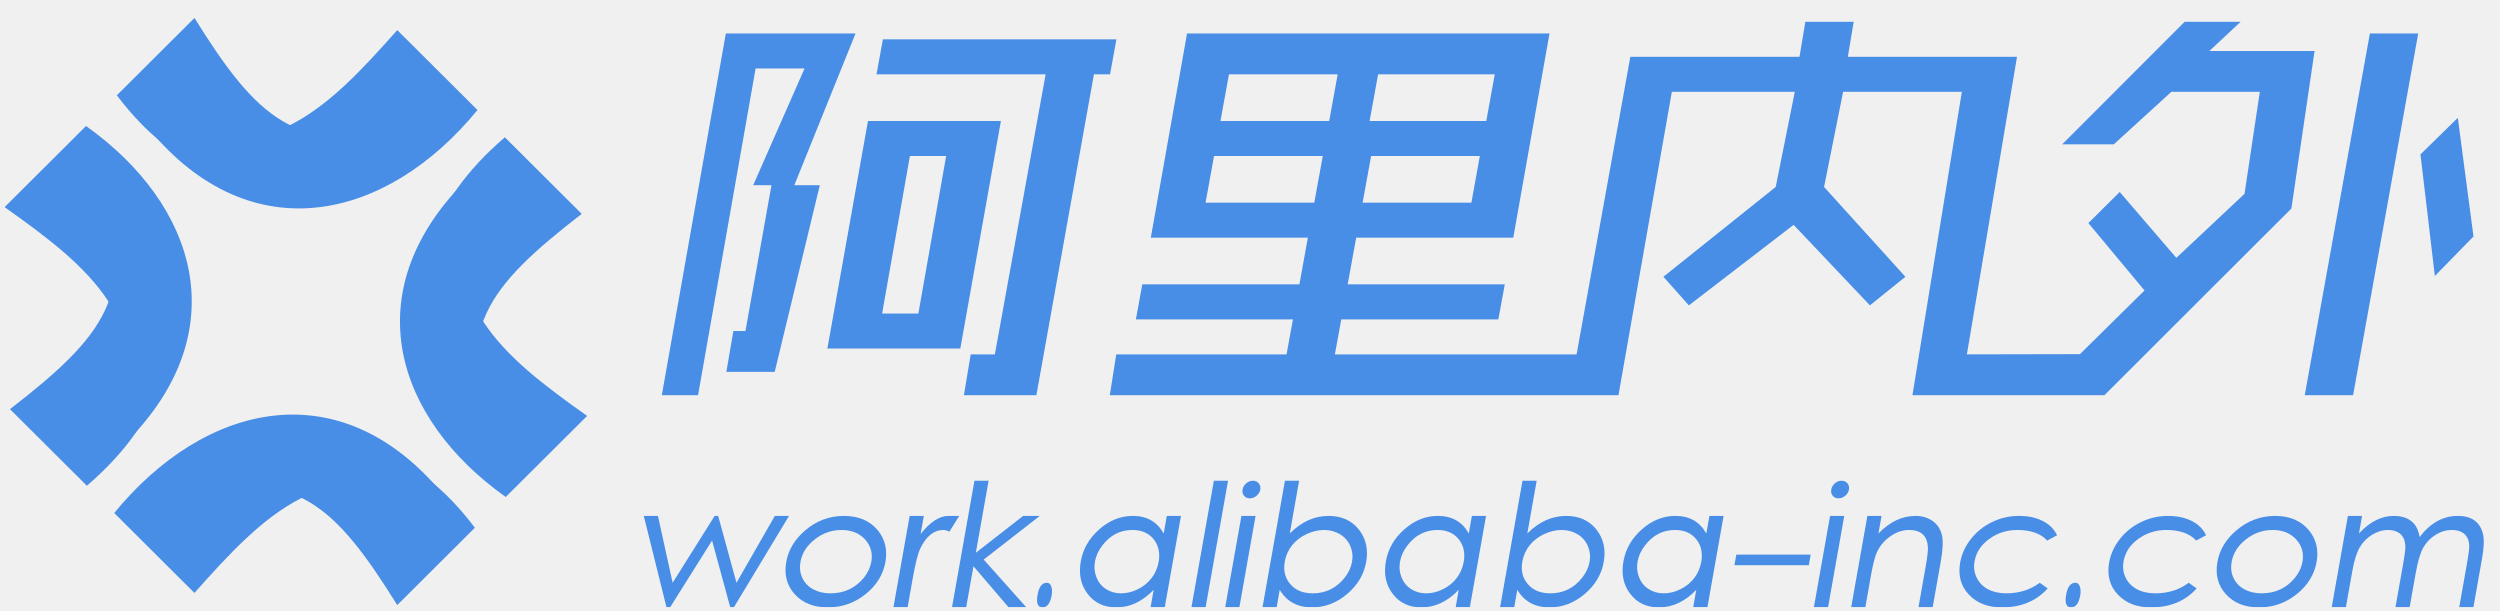
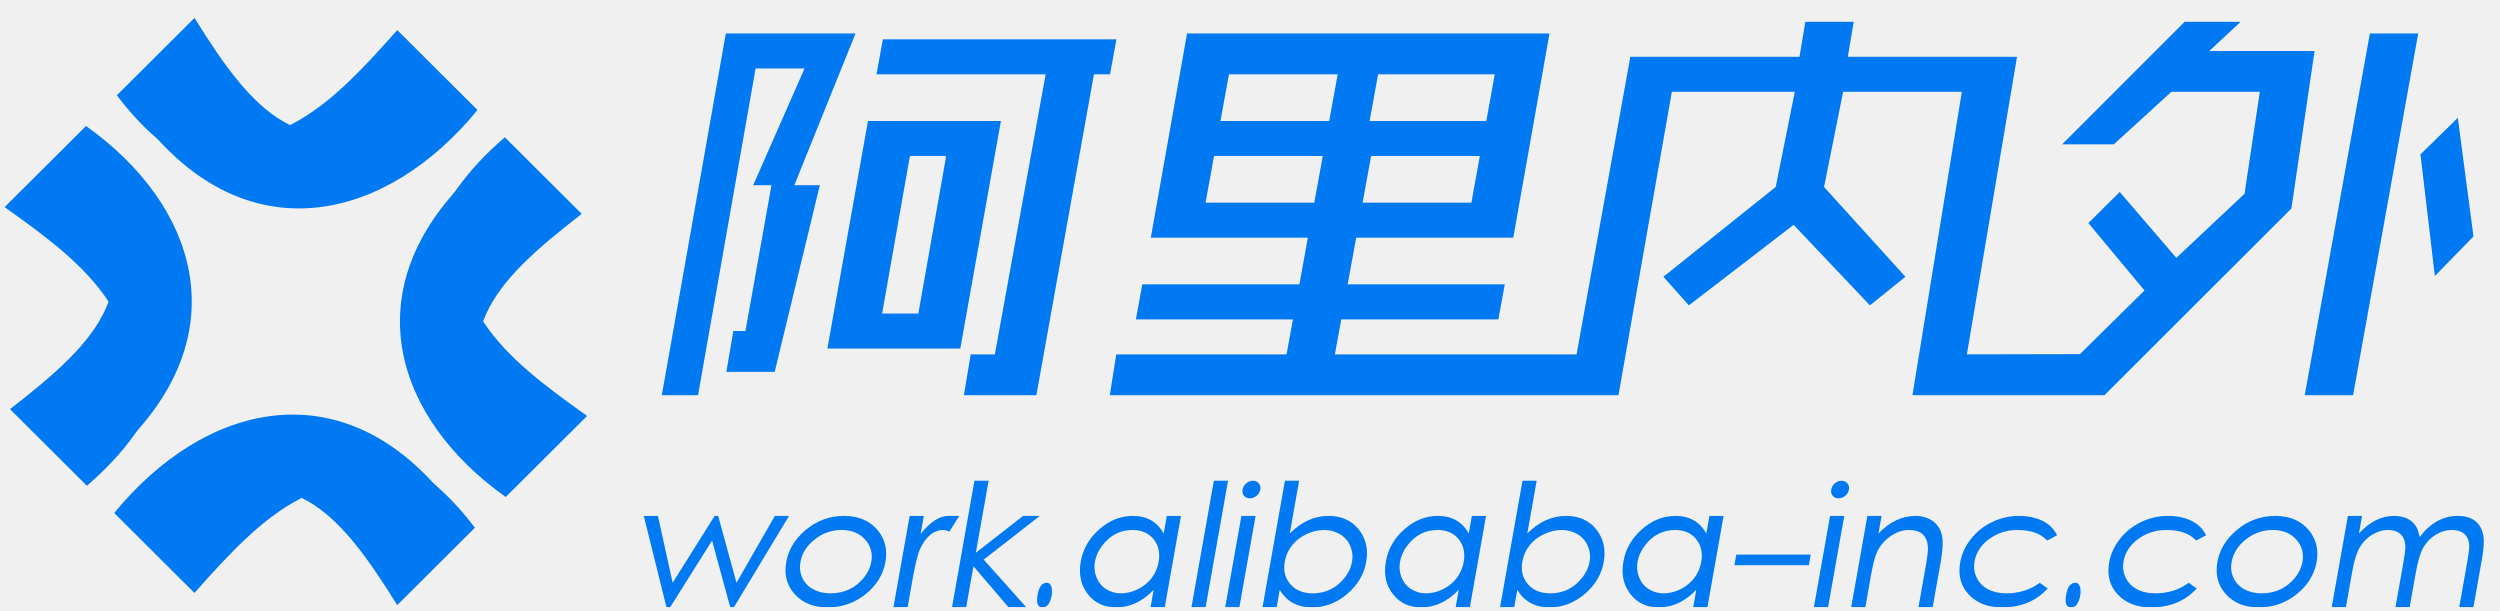
<svg xmlns="http://www.w3.org/2000/svg" xmlns:xlink="http://www.w3.org/1999/xlink" width="127px" height="31px" viewBox="0 0 127 31" version="1.1">
  <defs>
    <polygon id="path-1" points="0.234 0.879 127.507 0.879 127.507 31.847 0.234 31.847" />
  </defs>
  <g id="布局" stroke="none" stroke-width="1" fill="none" fill-rule="evenodd">
    <g id="导航" transform="translate(-40, -1738)">
      <g id="nav_02-copy-7" transform="translate(40, 1721)">
        <g id="logo" transform="translate(0, 16)">
          <mask id="mask-2" fill="white">
            <use xlink:href="#path-1" />
          </mask>
          <g id="Clip-3" />
-           <path d="M9.879,1.912 C12.991,6.906 15.141,9.136 20.764,7.284 C19.108,8.896 11.919,13.764 5.935,5.841 L9.879,1.912 Z" id="Fill-2" fill="#498EE6" mask="url(#mask-2)" />
-           <path d="M20.181,2.529 C16.612,6.548 13.624,9.601 7.577,7.567 C12.772,13.836 19.656,12.205 24.256,6.589 L20.181,2.529 Z" id="Fill-5" fill="#498EE6" mask="url(#mask-2)" />
-           <path d="M29.551,11.865 C24.833,15.518 22.793,17.881 25.254,23.291 C23.428,21.788 17.581,14.906 25.646,7.973 L29.551,11.865 Z" id="Fill-7" fill="#498EE6" mask="url(#mask-2)" />
-           <path d="M29.825,22.128 C25.491,19.054 22.196,16.411 23.57,10.258 C18.068,15.866 20.069,22.249 25.69,26.248 L29.825,22.128 Z" id="Fill-9" fill="#498EE6" mask="url(#mask-2)" />
-           <path d="M20.18,31.738 C17.068,26.744 14.919,24.514 9.296,26.366 C10.951,24.754 18.141,19.886 24.124,27.809 L20.18,31.738 Z" id="Fill-11" fill="#498EE6" mask="url(#mask-2)" />
-           <path d="M9.877,31.121 C13.447,27.102 16.435,24.049 22.481,26.082 C17.286,19.813 10.404,21.444 5.802,27.061 L9.877,31.121 Z" id="Fill-13" fill="#498EE6" mask="url(#mask-2)" />
-           <path d="M0.507,21.785 C5.226,18.131 7.266,15.767 4.804,10.359 C6.631,11.861 12.478,18.743 4.413,25.676 L0.507,21.785 Z" id="Fill-15" fill="#498EE6" mask="url(#mask-2)" />
-           <path d="M0.234,11.522 C4.569,14.596 7.863,17.239 6.489,23.392 C11.992,17.783 9.99,11.4 4.37,7.401 L0.234,11.522 Z" id="Fill-17" fill="#498EE6" mask="url(#mask-2)" />
-           <polygon id="Fill-19" fill="#498EE6" mask="url(#mask-2)" points="39.362 27.208 37.413 30.605 36.483 27.208 36.303 27.208 34.17 30.605 33.423 27.208 32.704 27.208 33.859 31.856 34.039 31.856 36.173 28.459 37.098 31.856 37.278 31.856 40.082 27.208" />
-           <path d="M44.6,27.949 C44.195,27.457 43.621,27.208 42.878,27.208 C42.131,27.208 41.467,27.457 40.893,27.952 C40.368,28.404 40.049,28.935 39.943,29.543 C39.824,30.197 39.972,30.748 40.377,31.191 C40.782,31.636 41.341,31.856 42.056,31.856 C42.763,31.856 43.402,31.636 43.963,31.189 C44.527,30.742 44.863,30.193 44.982,29.543 C45.088,28.928 44.962,28.399 44.6,27.949 M43.877,30.356 C43.443,30.882 42.878,31.141 42.178,31.141 C41.849,31.141 41.561,31.073 41.307,30.933 C41.053,30.798 40.868,30.601 40.753,30.345 C40.641,30.099 40.612,29.831 40.663,29.546 C40.742,29.105 40.981,28.724 41.386,28.404 C41.787,28.086 42.243,27.923 42.748,27.923 C43.256,27.923 43.652,28.086 43.945,28.404 C44.233,28.724 44.341,29.105 44.262,29.546 C44.208,29.836 44.08,30.108 43.877,30.356" id="Fill-21" fill="#498EE6" mask="url(#mask-2)" />
-           <path d="M48.181,27.208 C47.721,27.208 47.251,27.516 46.767,28.127 L46.931,27.208 L46.211,27.208 L45.386,31.856 L46.106,31.856 L46.367,30.378 C46.502,29.625 46.63,29.121 46.747,28.871 C47.048,28.24 47.442,27.923 47.926,27.923 C48.011,27.923 48.111,27.952 48.23,28.004 L48.73,27.208 L48.181,27.208 Z" id="Fill-23" fill="#498EE6" mask="url(#mask-2)" />
-           <polygon id="Fill-25" fill="#498EE6" mask="url(#mask-2)" points="49.972 29.427 52.821 27.208 51.975 27.208 49.572 29.08 50.222 25.421 49.502 25.421 48.361 31.856 49.081 31.856 49.452 29.766 51.24 31.856 52.14 31.856" />
-           <path d="M53.42,30.842 C53.38,30.685 53.299,30.605 53.175,30.605 C52.936,30.605 52.781,30.808 52.711,31.211 C52.631,31.642 52.716,31.856 52.961,31.856 C53.196,31.856 53.351,31.652 53.425,31.239 C53.45,31.093 53.447,30.962 53.42,30.842" id="Fill-27" fill="#498EE6" mask="url(#mask-2)" />
-           <path d="M59.993,27.208 L59.274,27.208 L59.115,28.102 C58.784,27.507 58.264,27.208 57.55,27.208 C56.925,27.208 56.357,27.435 55.845,27.888 C55.331,28.34 55.016,28.883 54.904,29.521 C54.789,30.167 54.904,30.713 55.25,31.166 C55.599,31.627 56.085,31.856 56.711,31.856 C57.401,31.856 58.034,31.559 58.606,30.962 L58.449,31.856 L59.169,31.856 L59.993,27.208 Z M58.509,30.356 C58.325,30.596 58.093,30.789 57.811,30.928 C57.526,31.071 57.24,31.141 56.954,31.141 C56.666,31.141 56.414,31.071 56.191,30.928 C55.966,30.787 55.804,30.589 55.702,30.333 C55.599,30.079 55.574,29.811 55.624,29.527 C55.675,29.245 55.795,28.976 55.989,28.722 C56.389,28.191 56.904,27.923 57.53,27.923 C57.994,27.923 58.35,28.079 58.604,28.392 C58.854,28.704 58.939,29.089 58.86,29.541 C58.806,29.842 58.689,30.117 58.509,30.356 L58.509,30.356 Z" id="Fill-29" fill="#498EE6" mask="url(#mask-2)" />
-           <polygon id="Fill-31" fill="#498EE6" mask="url(#mask-2)" points="62.385 25.421 61.665 25.421 60.524 31.856 61.244 31.856" />
-           <path d="M63.945,25.551 C63.873,25.465 63.772,25.421 63.648,25.421 C63.524,25.421 63.409,25.465 63.308,25.551 C63.206,25.641 63.144,25.748 63.123,25.871 C63.1,25.993 63.125,26.097 63.198,26.184 C63.27,26.274 63.368,26.315 63.49,26.315 C63.614,26.315 63.729,26.274 63.833,26.186 C63.934,26.1 63.999,25.993 64.023,25.871 C64.044,25.748 64.019,25.641 63.945,25.551 L63.945,25.551 Z M63.783,27.209 L63.064,27.209 L62.239,31.856 L62.959,31.856 L63.783,27.209 Z" id="Fill-33" fill="#498EE6" mask="url(#mask-2)" />
-           <path d="M69.024,27.893 C68.658,27.437 68.147,27.208 67.494,27.208 C66.769,27.208 66.11,27.507 65.52,28.102 L65.995,25.421 L65.275,25.421 L64.134,31.856 L64.854,31.856 L65.01,30.962 C65.365,31.559 65.914,31.856 66.653,31.856 C67.305,31.856 67.899,31.629 68.433,31.177 C68.968,30.724 69.292,30.179 69.403,29.541 C69.517,28.898 69.389,28.351 69.024,27.893 M68.313,30.342 C67.89,30.876 67.348,31.141 66.688,31.141 C66.194,31.141 65.815,30.987 65.548,30.675 C65.279,30.365 65.185,29.982 65.268,29.523 C65.32,29.223 65.442,28.951 65.63,28.712 C65.818,28.471 66.063,28.281 66.36,28.138 C66.659,27.997 66.963,27.923 67.267,27.923 C67.564,27.923 67.832,27.997 68.07,28.138 C68.307,28.281 68.482,28.479 68.593,28.733 C68.703,28.99 68.734,29.259 68.683,29.541 C68.633,29.822 68.509,30.09 68.313,30.342" id="Fill-35" fill="#498EE6" mask="url(#mask-2)" />
-           <path d="M75.491,27.208 L74.771,27.208 L74.613,28.102 C74.282,27.507 73.761,27.208 73.047,27.208 C72.423,27.208 71.854,27.435 71.343,27.888 C70.828,28.34 70.513,28.883 70.402,29.521 C70.287,30.167 70.402,30.713 70.748,31.166 C71.096,31.627 71.582,31.856 72.209,31.856 C72.898,31.856 73.531,31.559 74.103,30.962 L73.947,31.856 L74.667,31.856 L75.491,27.208 Z M74.006,30.356 C73.823,30.596 73.591,30.789 73.308,30.928 C73.024,31.071 72.738,31.141 72.451,31.141 C72.163,31.141 71.912,31.071 71.688,30.928 C71.464,30.787 71.302,30.589 71.199,30.333 C71.096,30.079 71.071,29.811 71.122,29.527 C71.172,29.245 71.293,28.976 71.487,28.722 C71.886,28.191 72.401,27.923 73.027,27.923 C73.492,27.923 73.848,28.079 74.101,28.392 C74.352,28.704 74.437,29.089 74.357,29.541 C74.303,29.842 74.186,30.117 74.006,30.356 L74.006,30.356 Z" id="Fill-37" fill="#498EE6" mask="url(#mask-2)" />
-           <path d="M81.091,27.893 C80.726,27.437 80.215,27.208 79.561,27.208 C78.836,27.208 78.177,27.507 77.587,28.102 L78.063,25.421 L77.343,25.421 L76.202,31.856 L76.922,31.856 L77.078,30.962 C77.433,31.559 77.981,31.856 78.721,31.856 C79.372,31.856 79.967,31.629 80.501,31.177 C81.036,30.724 81.359,30.179 81.471,29.541 C81.584,28.898 81.456,28.351 81.091,27.893 M80.38,30.342 C79.957,30.876 79.416,31.141 78.755,31.141 C78.262,31.141 77.883,30.987 77.616,30.675 C77.347,30.365 77.253,29.982 77.335,29.523 C77.388,29.223 77.51,28.951 77.697,28.712 C77.886,28.471 78.131,28.281 78.428,28.138 C78.727,27.997 79.031,27.923 79.335,27.923 C79.631,27.923 79.9,27.997 80.137,28.138 C80.375,28.281 80.55,28.479 80.661,28.733 C80.771,28.99 80.801,29.259 80.751,29.541 C80.7,29.822 80.576,30.09 80.38,30.342" id="Fill-39" fill="#498EE6" mask="url(#mask-2)" />
-           <path d="M87.559,27.208 L86.839,27.208 L86.68,28.102 C86.349,27.507 85.829,27.208 85.115,27.208 C84.49,27.208 83.922,27.435 83.411,27.888 C82.896,28.34 82.581,28.883 82.47,29.521 C82.354,30.167 82.47,30.713 82.815,31.166 C83.164,31.627 83.65,31.856 84.276,31.856 C84.965,31.856 85.599,31.559 86.171,30.962 L86.014,31.856 L86.735,31.856 L87.559,27.208 Z M86.074,30.356 C85.89,30.596 85.658,30.789 85.376,30.928 C85.091,31.071 84.805,31.141 84.519,31.141 C84.231,31.141 83.979,31.071 83.756,30.928 C83.531,30.787 83.369,30.589 83.267,30.333 C83.164,30.079 83.139,29.811 83.189,29.527 C83.24,29.245 83.36,28.976 83.555,28.722 C83.954,28.191 84.469,27.923 85.095,27.923 C85.559,27.923 85.915,28.079 86.169,28.392 C86.42,28.704 86.504,29.089 86.424,29.541 C86.371,29.842 86.254,30.117 86.074,30.356 L86.074,30.356 Z" id="Fill-41" fill="#498EE6" mask="url(#mask-2)" />
-           <polygon id="Fill-43" fill="#498EE6" mask="url(#mask-2)" points="91.984 29.175 88.204 29.175 88.109 29.711 91.889 29.711" />
-           <path d="M93.85,25.551 C93.778,25.465 93.677,25.421 93.553,25.421 C93.429,25.421 93.313,25.465 93.213,25.551 C93.11,25.641 93.049,25.748 93.028,25.871 C93.004,25.993 93.029,26.097 93.103,26.184 C93.175,26.274 93.272,26.315 93.394,26.315 C93.519,26.315 93.634,26.274 93.738,26.186 C93.839,26.1 93.904,25.993 93.927,25.871 C93.949,25.748 93.923,25.641 93.85,25.551 L93.85,25.551 Z M93.688,27.209 L92.968,27.209 L92.144,31.856 L92.864,31.856 L93.688,27.209 Z" id="Fill-45" fill="#498EE6" mask="url(#mask-2)" />
-           <path d="M98.592,29.523 C98.701,28.91 98.718,28.451 98.642,28.155 C98.566,27.859 98.408,27.627 98.169,27.46 C97.927,27.293 97.641,27.208 97.307,27.208 C96.625,27.208 95.999,27.507 95.424,28.102 L95.583,27.208 L94.863,27.208 L94.039,31.856 L94.759,31.856 L95.039,30.266 C95.14,29.691 95.239,29.298 95.333,29.089 C95.475,28.757 95.703,28.479 96.013,28.256 C96.322,28.034 96.644,27.923 96.984,27.923 C97.582,27.923 97.899,28.213 97.938,28.788 C97.949,28.967 97.911,29.3 97.823,29.789 L97.457,31.856 L98.178,31.856 L98.592,29.523 Z" id="Fill-47" fill="#498EE6" mask="url(#mask-2)" />
-           <path d="M103.618,30.605 C103.141,30.962 102.572,31.141 101.917,31.141 C101.557,31.141 101.248,31.071 100.987,30.932 C100.724,30.792 100.533,30.594 100.413,30.34 C100.289,30.084 100.256,29.811 100.307,29.521 C100.387,29.057 100.641,28.674 101.068,28.367 C101.483,28.072 101.953,27.923 102.482,27.923 C103.163,27.923 103.666,28.102 103.997,28.46 L104.501,28.191 C104.4,27.983 104.262,27.809 104.091,27.67 C103.702,27.362 103.193,27.208 102.569,27.208 C102.086,27.208 101.627,27.312 101.201,27.518 C100.772,27.725 100.413,28.009 100.127,28.375 C99.837,28.742 99.653,29.139 99.578,29.568 C99.459,30.236 99.612,30.787 100.033,31.221 C100.443,31.647 100.997,31.856 101.701,31.856 C102.671,31.856 103.443,31.534 104.023,30.892 L103.618,30.605 Z" id="Fill-49" fill="#498EE6" mask="url(#mask-2)" />
-           <path d="M105.671,30.842 C105.631,30.685 105.55,30.605 105.426,30.605 C105.187,30.605 105.032,30.808 104.962,31.211 C104.883,31.642 104.967,31.856 105.212,31.856 C105.448,31.856 105.603,31.652 105.677,31.239 C105.702,31.093 105.698,30.962 105.671,30.842" id="Fill-51" fill="#498EE6" mask="url(#mask-2)" />
-           <path d="M111.186,30.605 C110.71,30.962 110.141,31.141 109.486,31.141 C109.126,31.141 108.816,31.071 108.556,30.932 C108.293,30.792 108.102,30.594 107.982,30.34 C107.857,30.084 107.825,29.811 107.876,29.521 C107.956,29.057 108.21,28.674 108.637,28.367 C109.052,28.072 109.522,27.923 110.051,27.923 C110.731,27.923 111.235,28.102 111.566,28.46 L112.07,28.191 C111.969,27.983 111.831,27.809 111.66,27.67 C111.271,27.362 110.762,27.208 110.137,27.208 C109.655,27.208 109.196,27.312 108.77,27.518 C108.341,27.725 107.982,28.009 107.696,28.375 C107.406,28.742 107.222,29.139 107.146,29.568 C107.028,30.236 107.181,30.787 107.602,31.221 C108.012,31.647 108.566,31.856 109.27,31.856 C110.24,31.856 111.012,31.534 111.591,30.892 L111.186,30.605 Z" id="Fill-53" fill="#498EE6" mask="url(#mask-2)" />
-           <path d="M117.303,27.949 C116.898,27.457 116.324,27.208 115.581,27.208 C114.834,27.208 114.17,27.457 113.596,27.952 C113.07,28.404 112.752,28.935 112.646,29.543 C112.527,30.197 112.674,30.748 113.079,31.191 C113.485,31.636 114.044,31.856 114.759,31.856 C115.466,31.856 116.105,31.636 116.666,31.189 C117.229,30.742 117.566,30.193 117.685,29.543 C117.791,28.928 117.665,28.399 117.303,27.949 M116.58,30.356 C116.146,30.882 115.581,31.141 114.881,31.141 C114.552,31.141 114.264,31.073 114.01,30.933 C113.756,30.798 113.571,30.601 113.456,30.345 C113.344,30.099 113.315,29.831 113.366,29.546 C113.445,29.105 113.684,28.724 114.089,28.404 C114.49,28.086 114.946,27.923 115.451,27.923 C115.959,27.923 116.354,28.086 116.648,28.404 C116.936,28.724 117.044,29.105 116.965,29.546 C116.911,29.836 116.783,30.108 116.58,30.356" id="Fill-55" fill="#498EE6" mask="url(#mask-2)" />
-           <path d="M126.086,29.382 C126.188,28.817 126.202,28.392 126.131,28.107 C125.977,27.51 125.552,27.208 124.857,27.208 C124.107,27.208 123.459,27.566 122.919,28.281 C122.869,28.018 122.793,27.818 122.687,27.671 C122.453,27.364 122.097,27.208 121.613,27.208 C120.973,27.208 120.38,27.507 119.835,28.102 L119.993,27.208 L119.274,27.208 L118.449,31.856 L119.169,31.856 L119.499,30.008 C119.594,29.462 119.724,29.057 119.885,28.788 C120.038,28.533 120.244,28.326 120.499,28.168 C120.764,28.008 121.035,27.923 121.318,27.923 C121.55,27.923 121.744,27.979 121.897,28.091 C122.09,28.24 122.189,28.471 122.192,28.787 C122.192,28.935 122.158,29.214 122.084,29.621 L121.688,31.856 L122.408,31.856 L122.712,30.147 C122.822,29.521 122.953,29.076 123.108,28.808 C123.263,28.544 123.472,28.329 123.733,28.166 C123.994,28.004 124.269,27.923 124.563,27.923 C124.793,27.923 124.987,27.977 125.138,28.082 C125.323,28.222 125.426,28.429 125.437,28.704 C125.442,28.851 125.413,29.107 125.349,29.473 L124.928,31.856 L125.648,31.856 L126.086,29.382 Z" id="Fill-57" fill="#498EE6" mask="url(#mask-2)" />
-           <path d="M123.69,15.021 L125.653,13.012 L124.857,6.986 L122.96,8.842 L123.69,15.021 Z M122.846,2.7 L120.39,2.7 L117.081,21.077 L119.537,21.077 L122.846,2.7 Z M97.152,21.077 L106.904,21.077 L116.403,11.592 L117.58,3.59 L112.236,3.59 L113.823,2.108 L110.979,2.108 L104.758,8.332 L107.381,8.332 L110.305,5.664 L114.799,5.664 L114.022,10.845 L110.558,14.1 L107.682,10.753 L106.089,12.332 L108.941,15.756 L105.661,18.99 L99.918,19.002 L102.464,3.886 L93.87,3.886 L94.168,2.108 L91.712,2.108 L91.414,3.886 L82.821,3.886 L80.091,19.002 L76.471,19.002 L72.001,19.002 L67.812,19.002 L68.137,17.224 L76.116,17.224 L76.444,15.445 L68.462,15.445 L68.895,13.074 L76.874,13.074 L78.715,2.7 L60.302,2.7 L58.461,13.074 L66.439,13.074 L66.01,15.445 L58.028,15.445 L57.703,17.224 L65.682,17.224 L65.356,19.002 L56.706,19.002 L56.378,21.077 L72.001,21.077 L76.146,21.077 L79.762,21.077 L82.218,21.077 L84.93,5.664 L91.176,5.664 L90.206,10.498 L84.5,15.06 L85.795,16.512 L91.116,12.422 L94.992,16.512 L96.794,15.06 L92.662,10.498 L93.631,5.664 L99.662,5.664 L97.152,21.077 Z M69.653,8.925 L75.176,8.925 L74.747,11.296 L69.22,11.296 L69.653,8.925 Z M61.674,8.925 L67.197,8.925 L66.765,11.296 L61.242,11.296 L61.674,8.925 Z M70.008,4.775 L75.934,4.775 L75.504,7.146 L69.576,7.146 L70.008,4.775 Z M62.432,4.775 L67.955,4.775 L67.523,7.146 L61.999,7.146 L62.432,4.775 Z M37.254,17.816 L36.899,19.891 L39.355,19.891 L41.647,10.407 L39.191,10.407 L37.869,17.816 L37.254,17.816 Z M35.461,21.077 L38.385,4.479 L40.871,4.479 L38.263,10.407 L40.352,10.407 L43.461,2.7 L36.872,2.7 L33.62,21.077 L35.461,21.077 Z M44.812,16.927 L46.224,8.925 L48.065,8.925 L46.653,16.927 L44.812,16.927 Z M44.093,7.146 L42.031,18.705 L48.784,18.705 L50.846,7.146 L44.093,7.146 Z M48.966,21.077 L52.648,21.077 L55.572,4.775 L56.39,4.775 L56.715,2.997 L44.851,2.997 L44.526,4.775 L53.119,4.775 L50.539,19.002 L49.312,19.002 L48.966,21.077 Z" id="Fill-1" fill="#498EE6" mask="url(#mask-2)" />
+           <path d="M9.879,1.912 C12.991,6.906 15.141,9.136 20.764,7.284 C19.108,8.896 11.919,13.764 5.935,5.841 L9.879,1.912 Z" id="Fill-2" fill="#0079F2" mask="url(#mask-2)" />
+           <path d="M20.181,2.529 C16.612,6.548 13.624,9.601 7.577,7.567 C12.772,13.836 19.656,12.205 24.256,6.589 L20.181,2.529 Z" id="Fill-5" fill="#0079F2" mask="url(#mask-2)" />
+           <path d="M29.551,11.865 C24.833,15.518 22.793,17.881 25.254,23.291 C23.428,21.788 17.581,14.906 25.646,7.973 L29.551,11.865 Z" id="Fill-7" fill="#0079F2" mask="url(#mask-2)" />
+           <path d="M29.825,22.128 C25.491,19.054 22.196,16.411 23.57,10.258 C18.068,15.866 20.069,22.249 25.69,26.248 L29.825,22.128 Z" id="Fill-9" fill="#0079F2" mask="url(#mask-2)" />
+           <path d="M20.18,31.738 C17.068,26.744 14.919,24.514 9.296,26.366 C10.951,24.754 18.141,19.886 24.124,27.809 L20.18,31.738 Z" id="Fill-11" fill="#0079F2" mask="url(#mask-2)" />
+           <path d="M9.877,31.121 C13.447,27.102 16.435,24.049 22.481,26.082 C17.286,19.813 10.404,21.444 5.802,27.061 L9.877,31.121 Z" id="Fill-13" fill="#0079F2" mask="url(#mask-2)" />
+           <path d="M0.507,21.785 C5.226,18.131 7.266,15.767 4.804,10.359 C6.631,11.861 12.478,18.743 4.413,25.676 L0.507,21.785 Z" id="Fill-15" fill="#0079F2" mask="url(#mask-2)" />
+           <path d="M0.234,11.522 C4.569,14.596 7.863,17.239 6.489,23.392 C11.992,17.783 9.99,11.4 4.37,7.401 L0.234,11.522 Z" id="Fill-17" fill="#0079F2" mask="url(#mask-2)" />
+           <polygon id="Fill-19" fill="#0079F2" mask="url(#mask-2)" points="39.362 27.208 37.413 30.605 36.483 27.208 36.303 27.208 34.17 30.605 33.423 27.208 32.704 27.208 33.859 31.856 34.039 31.856 36.173 28.459 37.098 31.856 37.278 31.856 40.082 27.208" />
+           <path d="M44.6,27.949 C44.195,27.457 43.621,27.208 42.878,27.208 C42.131,27.208 41.467,27.457 40.893,27.952 C40.368,28.404 40.049,28.935 39.943,29.543 C39.824,30.197 39.972,30.748 40.377,31.191 C40.782,31.636 41.341,31.856 42.056,31.856 C42.763,31.856 43.402,31.636 43.963,31.189 C44.527,30.742 44.863,30.193 44.982,29.543 C45.088,28.928 44.962,28.399 44.6,27.949 M43.877,30.356 C43.443,30.882 42.878,31.141 42.178,31.141 C41.849,31.141 41.561,31.073 41.307,30.933 C41.053,30.798 40.868,30.601 40.753,30.345 C40.641,30.099 40.612,29.831 40.663,29.546 C40.742,29.105 40.981,28.724 41.386,28.404 C41.787,28.086 42.243,27.923 42.748,27.923 C43.256,27.923 43.652,28.086 43.945,28.404 C44.233,28.724 44.341,29.105 44.262,29.546 C44.208,29.836 44.08,30.108 43.877,30.356" id="Fill-21" fill="#0079F2" mask="url(#mask-2)" />
+           <path d="M48.181,27.208 C47.721,27.208 47.251,27.516 46.767,28.127 L46.931,27.208 L46.211,27.208 L45.386,31.856 L46.106,31.856 L46.367,30.378 C46.502,29.625 46.63,29.121 46.747,28.871 C47.048,28.24 47.442,27.923 47.926,27.923 C48.011,27.923 48.111,27.952 48.23,28.004 L48.73,27.208 L48.181,27.208 Z" id="Fill-23" fill="#0079F2" mask="url(#mask-2)" />
+           <polygon id="Fill-25" fill="#0079F2" mask="url(#mask-2)" points="49.972 29.427 52.821 27.208 51.975 27.208 49.572 29.08 50.222 25.421 49.502 25.421 48.361 31.856 49.081 31.856 49.452 29.766 51.24 31.856 52.14 31.856" />
+           <path d="M53.42,30.842 C53.38,30.685 53.299,30.605 53.175,30.605 C52.936,30.605 52.781,30.808 52.711,31.211 C52.631,31.642 52.716,31.856 52.961,31.856 C53.196,31.856 53.351,31.652 53.425,31.239 C53.45,31.093 53.447,30.962 53.42,30.842" id="Fill-27" fill="#0079F2" mask="url(#mask-2)" />
+           <path d="M59.993,27.208 L59.274,27.208 L59.115,28.102 C58.784,27.507 58.264,27.208 57.55,27.208 C56.925,27.208 56.357,27.435 55.845,27.888 C55.331,28.34 55.016,28.883 54.904,29.521 C54.789,30.167 54.904,30.713 55.25,31.166 C55.599,31.627 56.085,31.856 56.711,31.856 C57.401,31.856 58.034,31.559 58.606,30.962 L58.449,31.856 L59.169,31.856 L59.993,27.208 Z M58.509,30.356 C58.325,30.596 58.093,30.789 57.811,30.928 C57.526,31.071 57.24,31.141 56.954,31.141 C56.666,31.141 56.414,31.071 56.191,30.928 C55.966,30.787 55.804,30.589 55.702,30.333 C55.599,30.079 55.574,29.811 55.624,29.527 C55.675,29.245 55.795,28.976 55.989,28.722 C56.389,28.191 56.904,27.923 57.53,27.923 C57.994,27.923 58.35,28.079 58.604,28.392 C58.854,28.704 58.939,29.089 58.86,29.541 C58.806,29.842 58.689,30.117 58.509,30.356 L58.509,30.356 Z" id="Fill-29" fill="#0079F2" mask="url(#mask-2)" />
+           <polygon id="Fill-31" fill="#0079F2" mask="url(#mask-2)" points="62.385 25.421 61.665 25.421 60.524 31.856 61.244 31.856" />
+           <path d="M63.945,25.551 C63.873,25.465 63.772,25.421 63.648,25.421 C63.524,25.421 63.409,25.465 63.308,25.551 C63.206,25.641 63.144,25.748 63.123,25.871 C63.1,25.993 63.125,26.097 63.198,26.184 C63.27,26.274 63.368,26.315 63.49,26.315 C63.614,26.315 63.729,26.274 63.833,26.186 C63.934,26.1 63.999,25.993 64.023,25.871 C64.044,25.748 64.019,25.641 63.945,25.551 L63.945,25.551 Z M63.783,27.209 L63.064,27.209 L62.239,31.856 L62.959,31.856 L63.783,27.209 Z" id="Fill-33" fill="#0079F2" mask="url(#mask-2)" />
+           <path d="M69.024,27.893 C68.658,27.437 68.147,27.208 67.494,27.208 C66.769,27.208 66.11,27.507 65.52,28.102 L65.995,25.421 L65.275,25.421 L64.134,31.856 L64.854,31.856 L65.01,30.962 C65.365,31.559 65.914,31.856 66.653,31.856 C67.305,31.856 67.899,31.629 68.433,31.177 C68.968,30.724 69.292,30.179 69.403,29.541 C69.517,28.898 69.389,28.351 69.024,27.893 M68.313,30.342 C67.89,30.876 67.348,31.141 66.688,31.141 C66.194,31.141 65.815,30.987 65.548,30.675 C65.279,30.365 65.185,29.982 65.268,29.523 C65.32,29.223 65.442,28.951 65.63,28.712 C65.818,28.471 66.063,28.281 66.36,28.138 C66.659,27.997 66.963,27.923 67.267,27.923 C67.564,27.923 67.832,27.997 68.07,28.138 C68.307,28.281 68.482,28.479 68.593,28.733 C68.703,28.99 68.734,29.259 68.683,29.541 C68.633,29.822 68.509,30.09 68.313,30.342" id="Fill-35" fill="#0079F2" mask="url(#mask-2)" />
+           <path d="M75.491,27.208 L74.771,27.208 L74.613,28.102 C74.282,27.507 73.761,27.208 73.047,27.208 C72.423,27.208 71.854,27.435 71.343,27.888 C70.828,28.34 70.513,28.883 70.402,29.521 C70.287,30.167 70.402,30.713 70.748,31.166 C71.096,31.627 71.582,31.856 72.209,31.856 C72.898,31.856 73.531,31.559 74.103,30.962 L73.947,31.856 L74.667,31.856 L75.491,27.208 Z M74.006,30.356 C73.823,30.596 73.591,30.789 73.308,30.928 C73.024,31.071 72.738,31.141 72.451,31.141 C72.163,31.141 71.912,31.071 71.688,30.928 C71.464,30.787 71.302,30.589 71.199,30.333 C71.096,30.079 71.071,29.811 71.122,29.527 C71.172,29.245 71.293,28.976 71.487,28.722 C71.886,28.191 72.401,27.923 73.027,27.923 C73.492,27.923 73.848,28.079 74.101,28.392 C74.352,28.704 74.437,29.089 74.357,29.541 C74.303,29.842 74.186,30.117 74.006,30.356 L74.006,30.356 Z" id="Fill-37" fill="#0079F2" mask="url(#mask-2)" />
+           <path d="M81.091,27.893 C80.726,27.437 80.215,27.208 79.561,27.208 C78.836,27.208 78.177,27.507 77.587,28.102 L78.063,25.421 L77.343,25.421 L76.202,31.856 L76.922,31.856 L77.078,30.962 C77.433,31.559 77.981,31.856 78.721,31.856 C79.372,31.856 79.967,31.629 80.501,31.177 C81.036,30.724 81.359,30.179 81.471,29.541 C81.584,28.898 81.456,28.351 81.091,27.893 M80.38,30.342 C79.957,30.876 79.416,31.141 78.755,31.141 C78.262,31.141 77.883,30.987 77.616,30.675 C77.347,30.365 77.253,29.982 77.335,29.523 C77.388,29.223 77.51,28.951 77.697,28.712 C77.886,28.471 78.131,28.281 78.428,28.138 C78.727,27.997 79.031,27.923 79.335,27.923 C79.631,27.923 79.9,27.997 80.137,28.138 C80.375,28.281 80.55,28.479 80.661,28.733 C80.771,28.99 80.801,29.259 80.751,29.541 C80.7,29.822 80.576,30.09 80.38,30.342" id="Fill-39" fill="#0079F2" mask="url(#mask-2)" />
+           <path d="M87.559,27.208 L86.839,27.208 L86.68,28.102 C86.349,27.507 85.829,27.208 85.115,27.208 C84.49,27.208 83.922,27.435 83.411,27.888 C82.896,28.34 82.581,28.883 82.47,29.521 C82.354,30.167 82.47,30.713 82.815,31.166 C83.164,31.627 83.65,31.856 84.276,31.856 C84.965,31.856 85.599,31.559 86.171,30.962 L86.014,31.856 L86.735,31.856 L87.559,27.208 Z M86.074,30.356 C85.89,30.596 85.658,30.789 85.376,30.928 C85.091,31.071 84.805,31.141 84.519,31.141 C84.231,31.141 83.979,31.071 83.756,30.928 C83.531,30.787 83.369,30.589 83.267,30.333 C83.164,30.079 83.139,29.811 83.189,29.527 C83.24,29.245 83.36,28.976 83.555,28.722 C83.954,28.191 84.469,27.923 85.095,27.923 C85.559,27.923 85.915,28.079 86.169,28.392 C86.42,28.704 86.504,29.089 86.424,29.541 C86.371,29.842 86.254,30.117 86.074,30.356 L86.074,30.356 Z" id="Fill-41" fill="#0079F2" mask="url(#mask-2)" />
+           <polygon id="Fill-43" fill="#0079F2" mask="url(#mask-2)" points="91.984 29.175 88.204 29.175 88.109 29.711 91.889 29.711" />
+           <path d="M93.85,25.551 C93.778,25.465 93.677,25.421 93.553,25.421 C93.429,25.421 93.313,25.465 93.213,25.551 C93.11,25.641 93.049,25.748 93.028,25.871 C93.004,25.993 93.029,26.097 93.103,26.184 C93.175,26.274 93.272,26.315 93.394,26.315 C93.519,26.315 93.634,26.274 93.738,26.186 C93.839,26.1 93.904,25.993 93.927,25.871 C93.949,25.748 93.923,25.641 93.85,25.551 L93.85,25.551 Z M93.688,27.209 L92.968,27.209 L92.144,31.856 L92.864,31.856 L93.688,27.209 Z" id="Fill-45" fill="#0079F2" mask="url(#mask-2)" />
+           <path d="M98.592,29.523 C98.701,28.91 98.718,28.451 98.642,28.155 C98.566,27.859 98.408,27.627 98.169,27.46 C97.927,27.293 97.641,27.208 97.307,27.208 C96.625,27.208 95.999,27.507 95.424,28.102 L95.583,27.208 L94.863,27.208 L94.039,31.856 L94.759,31.856 L95.039,30.266 C95.14,29.691 95.239,29.298 95.333,29.089 C95.475,28.757 95.703,28.479 96.013,28.256 C96.322,28.034 96.644,27.923 96.984,27.923 C97.582,27.923 97.899,28.213 97.938,28.788 C97.949,28.967 97.911,29.3 97.823,29.789 L97.457,31.856 L98.178,31.856 L98.592,29.523 Z" id="Fill-47" fill="#0079F2" mask="url(#mask-2)" />
+           <path d="M103.618,30.605 C103.141,30.962 102.572,31.141 101.917,31.141 C101.557,31.141 101.248,31.071 100.987,30.932 C100.724,30.792 100.533,30.594 100.413,30.34 C100.289,30.084 100.256,29.811 100.307,29.521 C100.387,29.057 100.641,28.674 101.068,28.367 C101.483,28.072 101.953,27.923 102.482,27.923 C103.163,27.923 103.666,28.102 103.997,28.46 L104.501,28.191 C104.4,27.983 104.262,27.809 104.091,27.67 C103.702,27.362 103.193,27.208 102.569,27.208 C102.086,27.208 101.627,27.312 101.201,27.518 C100.772,27.725 100.413,28.009 100.127,28.375 C99.837,28.742 99.653,29.139 99.578,29.568 C99.459,30.236 99.612,30.787 100.033,31.221 C100.443,31.647 100.997,31.856 101.701,31.856 C102.671,31.856 103.443,31.534 104.023,30.892 L103.618,30.605 Z" id="Fill-49" fill="#0079F2" mask="url(#mask-2)" />
+           <path d="M105.671,30.842 C105.631,30.685 105.55,30.605 105.426,30.605 C105.187,30.605 105.032,30.808 104.962,31.211 C104.883,31.642 104.967,31.856 105.212,31.856 C105.448,31.856 105.603,31.652 105.677,31.239 C105.702,31.093 105.698,30.962 105.671,30.842" id="Fill-51" fill="#0079F2" mask="url(#mask-2)" />
+           <path d="M111.186,30.605 C110.71,30.962 110.141,31.141 109.486,31.141 C109.126,31.141 108.816,31.071 108.556,30.932 C108.293,30.792 108.102,30.594 107.982,30.34 C107.857,30.084 107.825,29.811 107.876,29.521 C107.956,29.057 108.21,28.674 108.637,28.367 C109.052,28.072 109.522,27.923 110.051,27.923 C110.731,27.923 111.235,28.102 111.566,28.46 L112.07,28.191 C111.969,27.983 111.831,27.809 111.66,27.67 C111.271,27.362 110.762,27.208 110.137,27.208 C109.655,27.208 109.196,27.312 108.77,27.518 C108.341,27.725 107.982,28.009 107.696,28.375 C107.406,28.742 107.222,29.139 107.146,29.568 C107.028,30.236 107.181,30.787 107.602,31.221 C108.012,31.647 108.566,31.856 109.27,31.856 C110.24,31.856 111.012,31.534 111.591,30.892 L111.186,30.605 Z" id="Fill-53" fill="#0079F2" mask="url(#mask-2)" />
+           <path d="M117.303,27.949 C116.898,27.457 116.324,27.208 115.581,27.208 C114.834,27.208 114.17,27.457 113.596,27.952 C113.07,28.404 112.752,28.935 112.646,29.543 C112.527,30.197 112.674,30.748 113.079,31.191 C113.485,31.636 114.044,31.856 114.759,31.856 C115.466,31.856 116.105,31.636 116.666,31.189 C117.229,30.742 117.566,30.193 117.685,29.543 C117.791,28.928 117.665,28.399 117.303,27.949 M116.58,30.356 C116.146,30.882 115.581,31.141 114.881,31.141 C114.552,31.141 114.264,31.073 114.01,30.933 C113.756,30.798 113.571,30.601 113.456,30.345 C113.344,30.099 113.315,29.831 113.366,29.546 C113.445,29.105 113.684,28.724 114.089,28.404 C114.49,28.086 114.946,27.923 115.451,27.923 C115.959,27.923 116.354,28.086 116.648,28.404 C116.936,28.724 117.044,29.105 116.965,29.546 C116.911,29.836 116.783,30.108 116.58,30.356" id="Fill-55" fill="#0079F2" mask="url(#mask-2)" />
+           <path d="M126.086,29.382 C126.188,28.817 126.202,28.392 126.131,28.107 C125.977,27.51 125.552,27.208 124.857,27.208 C124.107,27.208 123.459,27.566 122.919,28.281 C122.869,28.018 122.793,27.818 122.687,27.671 C122.453,27.364 122.097,27.208 121.613,27.208 C120.973,27.208 120.38,27.507 119.835,28.102 L119.993,27.208 L119.274,27.208 L118.449,31.856 L119.169,31.856 L119.499,30.008 C119.594,29.462 119.724,29.057 119.885,28.788 C120.038,28.533 120.244,28.326 120.499,28.168 C120.764,28.008 121.035,27.923 121.318,27.923 C121.55,27.923 121.744,27.979 121.897,28.091 C122.09,28.24 122.189,28.471 122.192,28.787 C122.192,28.935 122.158,29.214 122.084,29.621 L121.688,31.856 L122.408,31.856 L122.712,30.147 C122.822,29.521 122.953,29.076 123.108,28.808 C123.263,28.544 123.472,28.329 123.733,28.166 C123.994,28.004 124.269,27.923 124.563,27.923 C124.793,27.923 124.987,27.977 125.138,28.082 C125.323,28.222 125.426,28.429 125.437,28.704 C125.442,28.851 125.413,29.107 125.349,29.473 L124.928,31.856 L125.648,31.856 L126.086,29.382 Z" id="Fill-57" fill="#0079F2" mask="url(#mask-2)" />
+           <path d="M123.69,15.021 L125.653,13.012 L124.857,6.986 L122.96,8.842 L123.69,15.021 Z M122.846,2.7 L120.39,2.7 L117.081,21.077 L119.537,21.077 L122.846,2.7 Z M97.152,21.077 L106.904,21.077 L116.403,11.592 L117.58,3.59 L112.236,3.59 L113.823,2.108 L110.979,2.108 L104.758,8.332 L107.381,8.332 L110.305,5.664 L114.799,5.664 L114.022,10.845 L110.558,14.1 L107.682,10.753 L106.089,12.332 L108.941,15.756 L105.661,18.99 L99.918,19.002 L102.464,3.886 L93.87,3.886 L94.168,2.108 L91.712,2.108 L91.414,3.886 L82.821,3.886 L80.091,19.002 L76.471,19.002 L72.001,19.002 L67.812,19.002 L68.137,17.224 L76.116,17.224 L76.444,15.445 L68.462,15.445 L68.895,13.074 L76.874,13.074 L78.715,2.7 L60.302,2.7 L58.461,13.074 L66.439,13.074 L66.01,15.445 L58.028,15.445 L57.703,17.224 L65.682,17.224 L65.356,19.002 L56.706,19.002 L56.378,21.077 L72.001,21.077 L76.146,21.077 L79.762,21.077 L82.218,21.077 L84.93,5.664 L91.176,5.664 L90.206,10.498 L84.5,15.06 L85.795,16.512 L91.116,12.422 L94.992,16.512 L96.794,15.06 L92.662,10.498 L93.631,5.664 L99.662,5.664 L97.152,21.077 Z M69.653,8.925 L75.176,8.925 L74.747,11.296 L69.22,11.296 L69.653,8.925 Z M61.674,8.925 L67.197,8.925 L66.765,11.296 L61.242,11.296 L61.674,8.925 Z M70.008,4.775 L75.934,4.775 L75.504,7.146 L69.576,7.146 L70.008,4.775 Z M62.432,4.775 L67.955,4.775 L67.523,7.146 L61.999,7.146 L62.432,4.775 Z M37.254,17.816 L36.899,19.891 L39.355,19.891 L41.647,10.407 L39.191,10.407 L37.869,17.816 L37.254,17.816 Z M35.461,21.077 L38.385,4.479 L40.871,4.479 L38.263,10.407 L40.352,10.407 L43.461,2.7 L36.872,2.7 L33.62,21.077 L35.461,21.077 Z M44.812,16.927 L46.224,8.925 L48.065,8.925 L46.653,16.927 L44.812,16.927 Z M44.093,7.146 L42.031,18.705 L48.784,18.705 L50.846,7.146 L44.093,7.146 Z M48.966,21.077 L52.648,21.077 L55.572,4.775 L56.39,4.775 L56.715,2.997 L44.851,2.997 L44.526,4.775 L53.119,4.775 L50.539,19.002 L49.312,19.002 L48.966,21.077 Z" id="Fill-1" fill="#0079F2" mask="url(#mask-2)" />
        </g>
      </g>
    </g>
  </g>
</svg>
